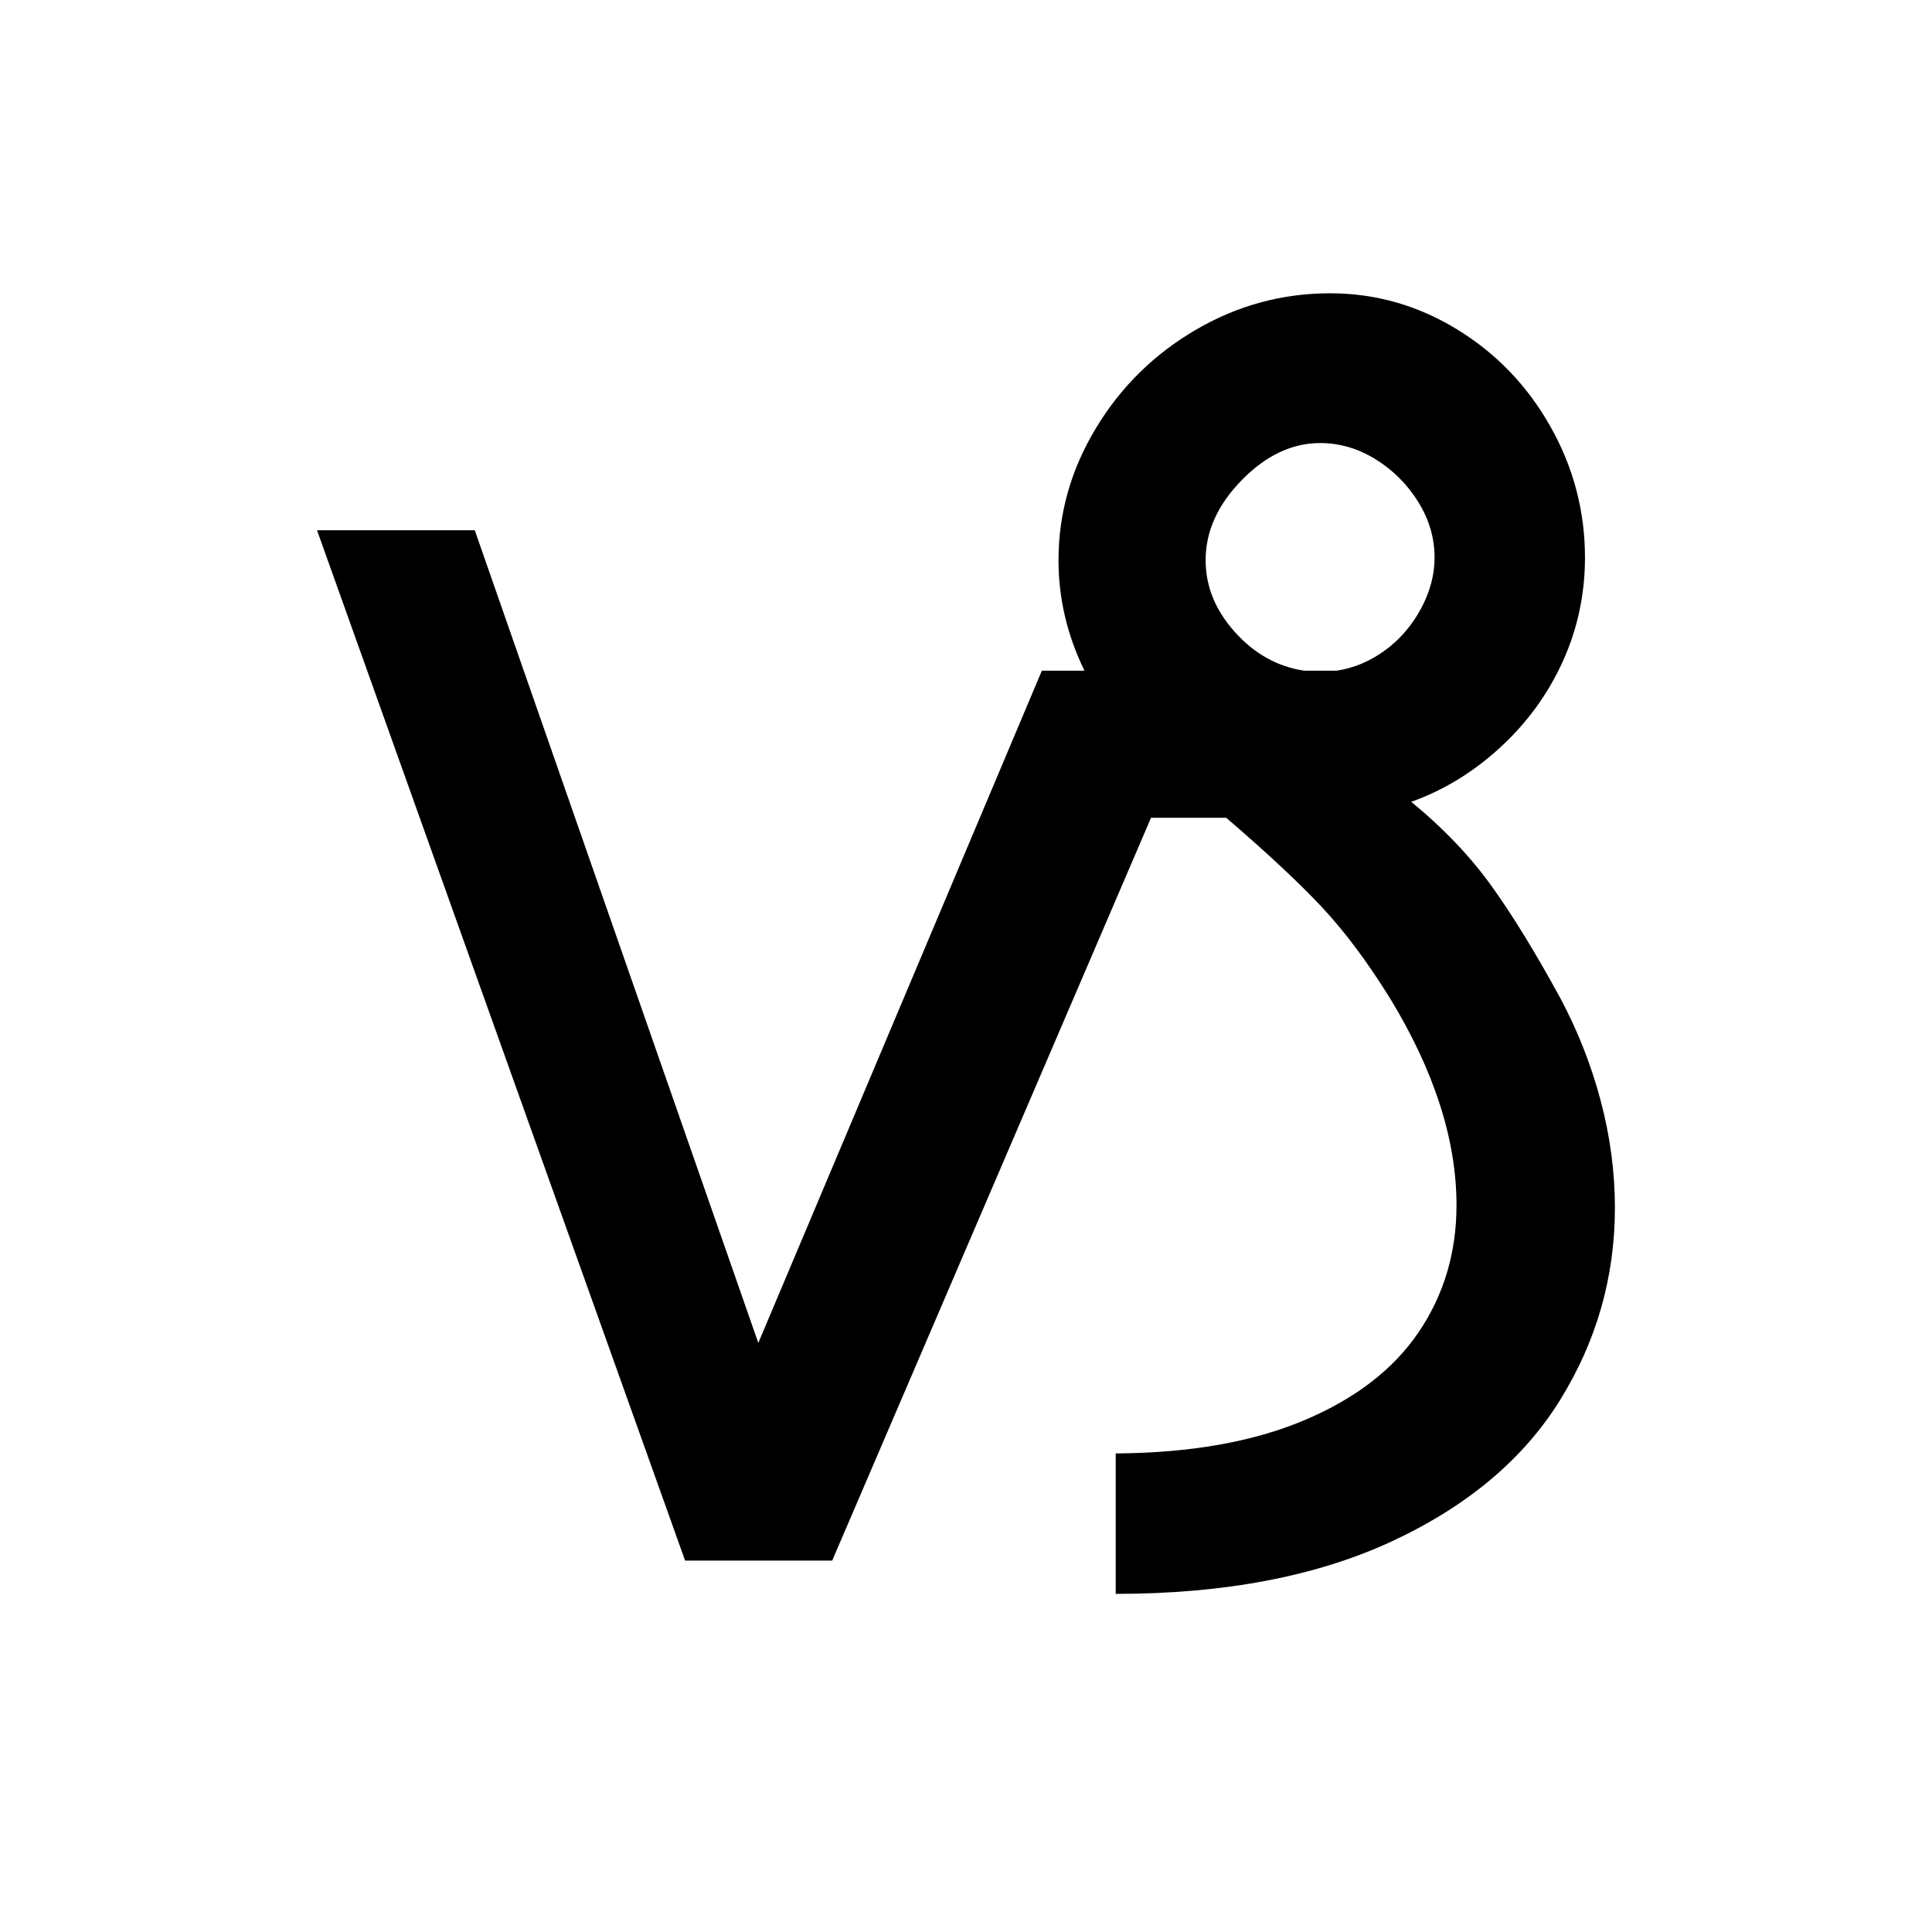
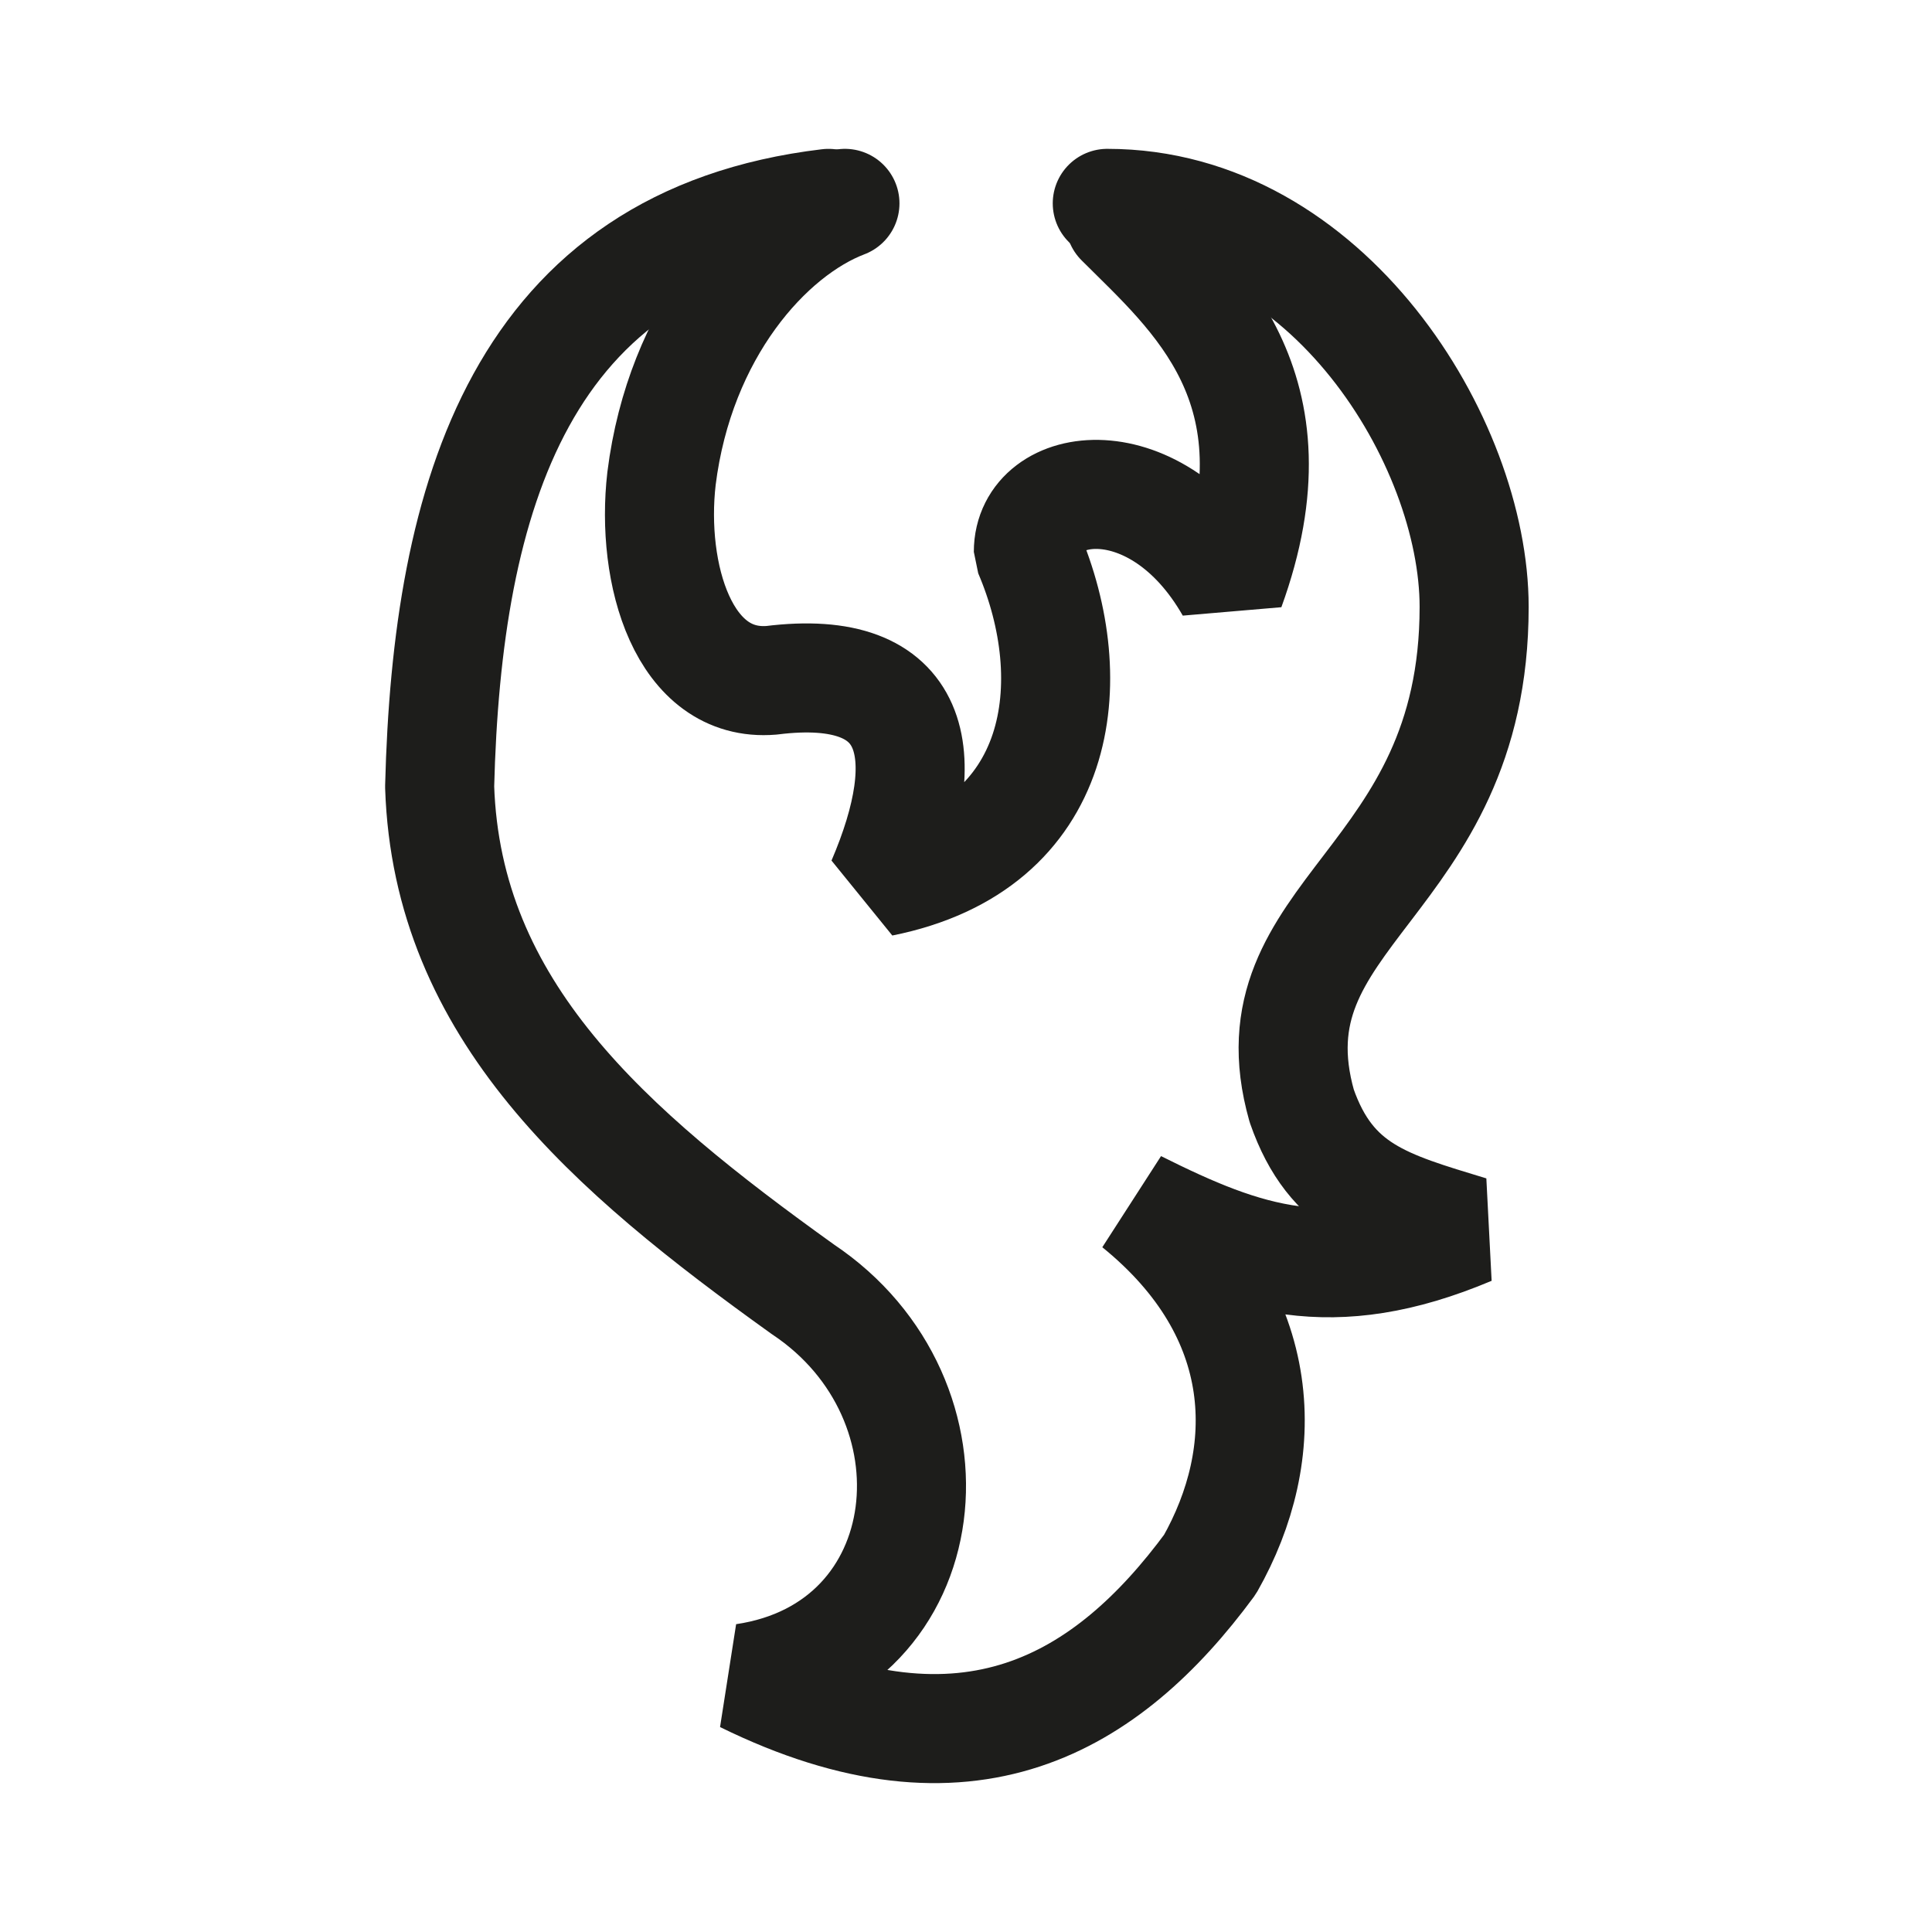
- <svg xmlns="http://www.w3.org/2000/svg" version="1.1" id="svg2" x="0px" y="0px" width="141.732px" height="141.732px" viewBox="182.962 119.847 141.732 141.732" enable-background="new 182.962 119.847 141.732 141.732" xml:space="preserve">
-   <path id="path3052" d="M281.025,169.048c1.27-0.195,2.449-0.692,3.539-1.489  c1.09-0.798,1.969-1.815,2.637-3.052c0.668-1.237,1.002-2.49,1.002-3.76c0-1.433-0.4-2.792-1.197-4.077  c-0.797-1.286-1.84-2.328-3.125-3.126c-1.285-0.797-2.645-1.195-4.076-1.195c-2.051,0-3.963,0.902-5.738,2.71  c-1.773,1.807-2.66,3.768-2.66,5.884c0,1.92,0.715,3.678,2.148,5.273c1.432,1.595,3.125,2.539,5.078,2.832H281.025z   M272.919,179.839h-5.518l-23.389,54.493h-10.791l-27.002-75.586h11.572l20.801,59.62l20.801-49.317h3.125  c-1.27-2.604-1.904-5.307-1.904-8.105c0-3.418,0.91-6.641,2.734-9.668c1.822-3.027,4.264-5.437,7.324-7.227  c3.059-1.791,6.348-2.686,9.863-2.686c3.32,0,6.42,0.879,9.301,2.637s5.168,4.134,6.861,7.129c1.691,2.994,2.539,6.201,2.539,9.619  c0,2.701-0.547,5.249-1.637,7.642s-2.621,4.492-4.59,6.299s-4.143,3.133-6.518,3.979c2.375,1.953,4.346,4.02,5.908,6.201  c1.562,2.181,3.238,4.915,5.029,8.204c1.27,2.375,2.254,4.873,2.953,7.494s1.051,5.25,1.051,7.887c0,5.078-1.344,9.781-4.029,14.111  c-2.686,4.328-6.795,7.779-12.328,10.352c-5.535,2.57-12.289,3.857-20.264,3.857v-10.303c5.436-0.033,10.033-0.84,13.793-2.418  s6.568-3.734,8.424-6.469s2.783-5.844,2.783-9.326c0-4.785-1.629-9.848-4.883-15.186c-1.66-2.67-3.32-4.892-4.98-6.666  C278.29,184.632,275.947,182.443,272.919,179.839z" />
+ <svg xmlns="http://www.w3.org/2000/svg" version="1.1" id="svg2" x="0px" y="0px" width="141.732px" height="141.732px" viewBox="0 0 141.732 141.732" enable-background="new 0 0 141.732 141.732" xml:space="preserve">
+   <path fill="none" stroke="#1D1D1B" stroke-width="8" stroke-linecap="round" stroke-linejoin="bevel" stroke-miterlimit="10" d="  M60.779,14.92C38.173,17.611,32.79,36.449,32.252,57.71c0.539,16.417,12.38,26.644,26.643,36.871  c12.11,8.073,10.227,26.374-4.307,28.526c16.417,8.074,26.643,1.884,34.178-8.342c4.576-8.075,4.576-18.301-5.381-26.375  c8.073,4.037,14.263,6.19,24.489,1.884c-6.189-1.884-10.227-2.96-12.38-9.149c-4.036-14.265,12.649-16.147,12.649-36.602  c0-12.111-10.766-29.604-26.913-29.604" />
+   <path fill="none" stroke="#1D1D1B" stroke-width="8" stroke-linecap="round" stroke-linejoin="bevel" stroke-miterlimit="10" d="  M82.169,16.265c5.383,5.382,13.456,12.109,8.073,26.913c-5.382-9.42-14.802-8.075-14.802-2.692  c4.037,9.42,2.692,21.53-10.764,24.221c4.036-9.419,2.692-16.148-8.074-14.801c-6.459,0.538-8.881-7.805-8.073-14.803  c1.345-10.765,7.804-18.031,13.456-20.184" />
</svg>
